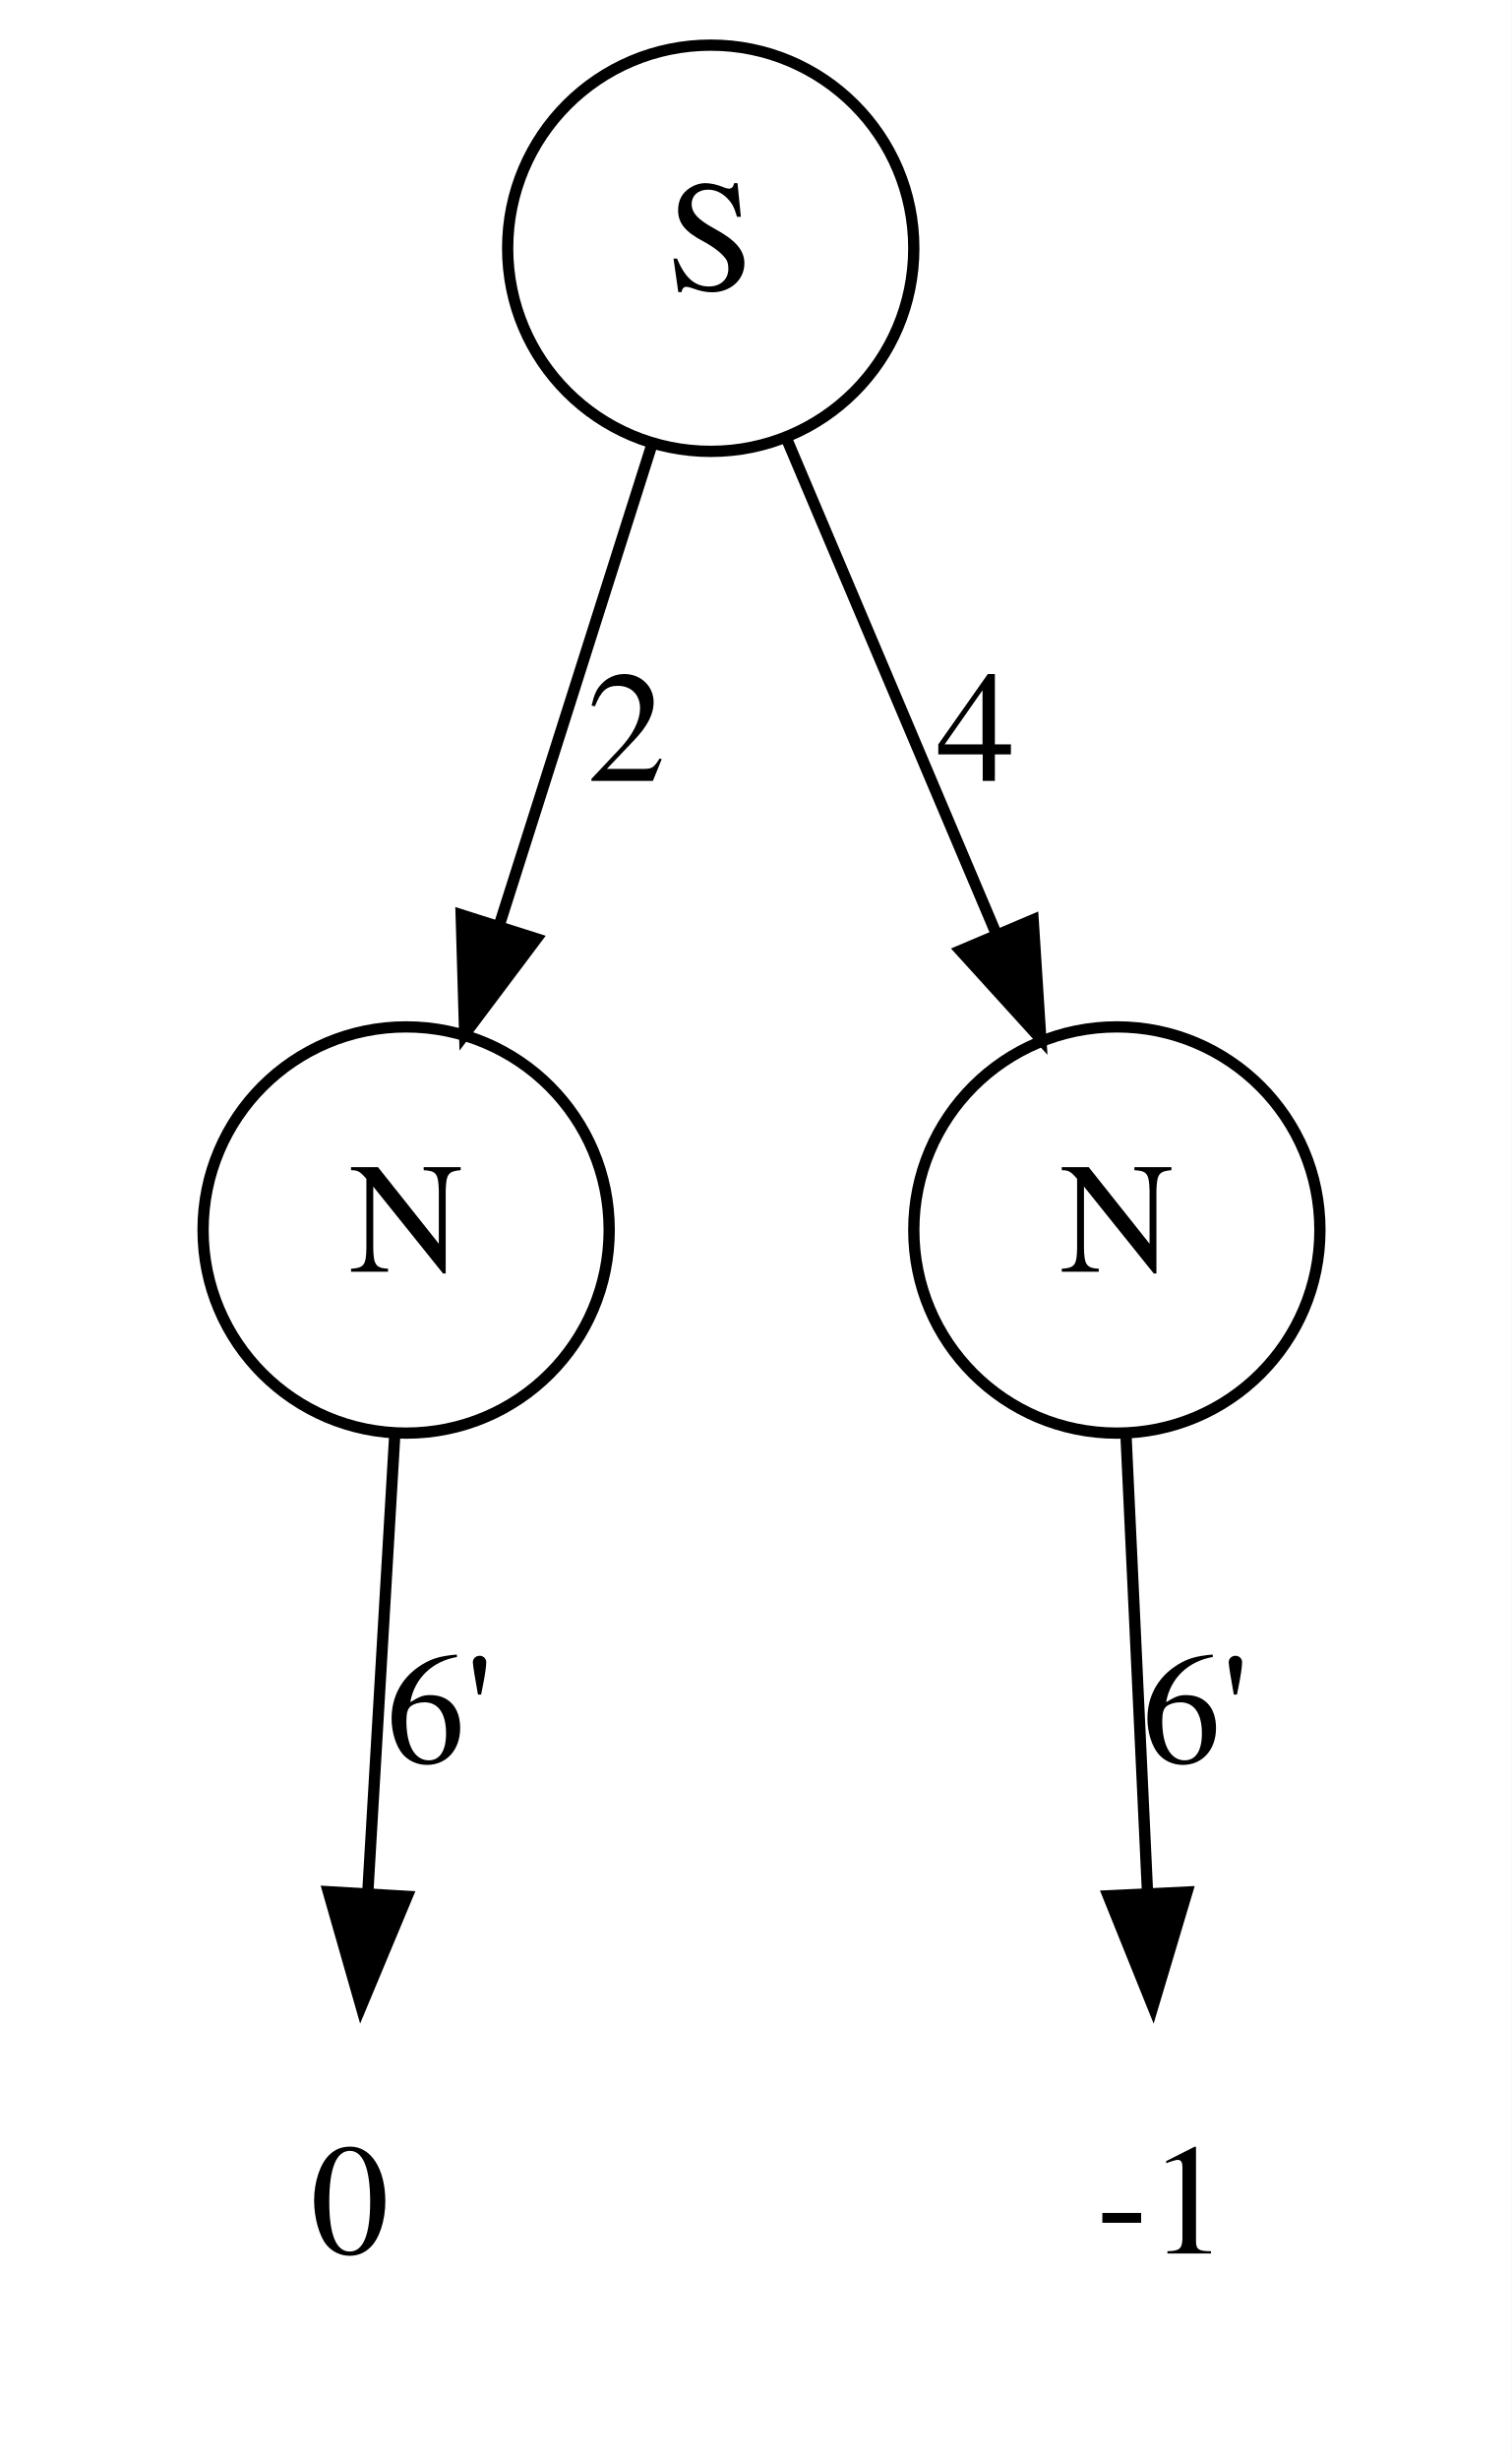
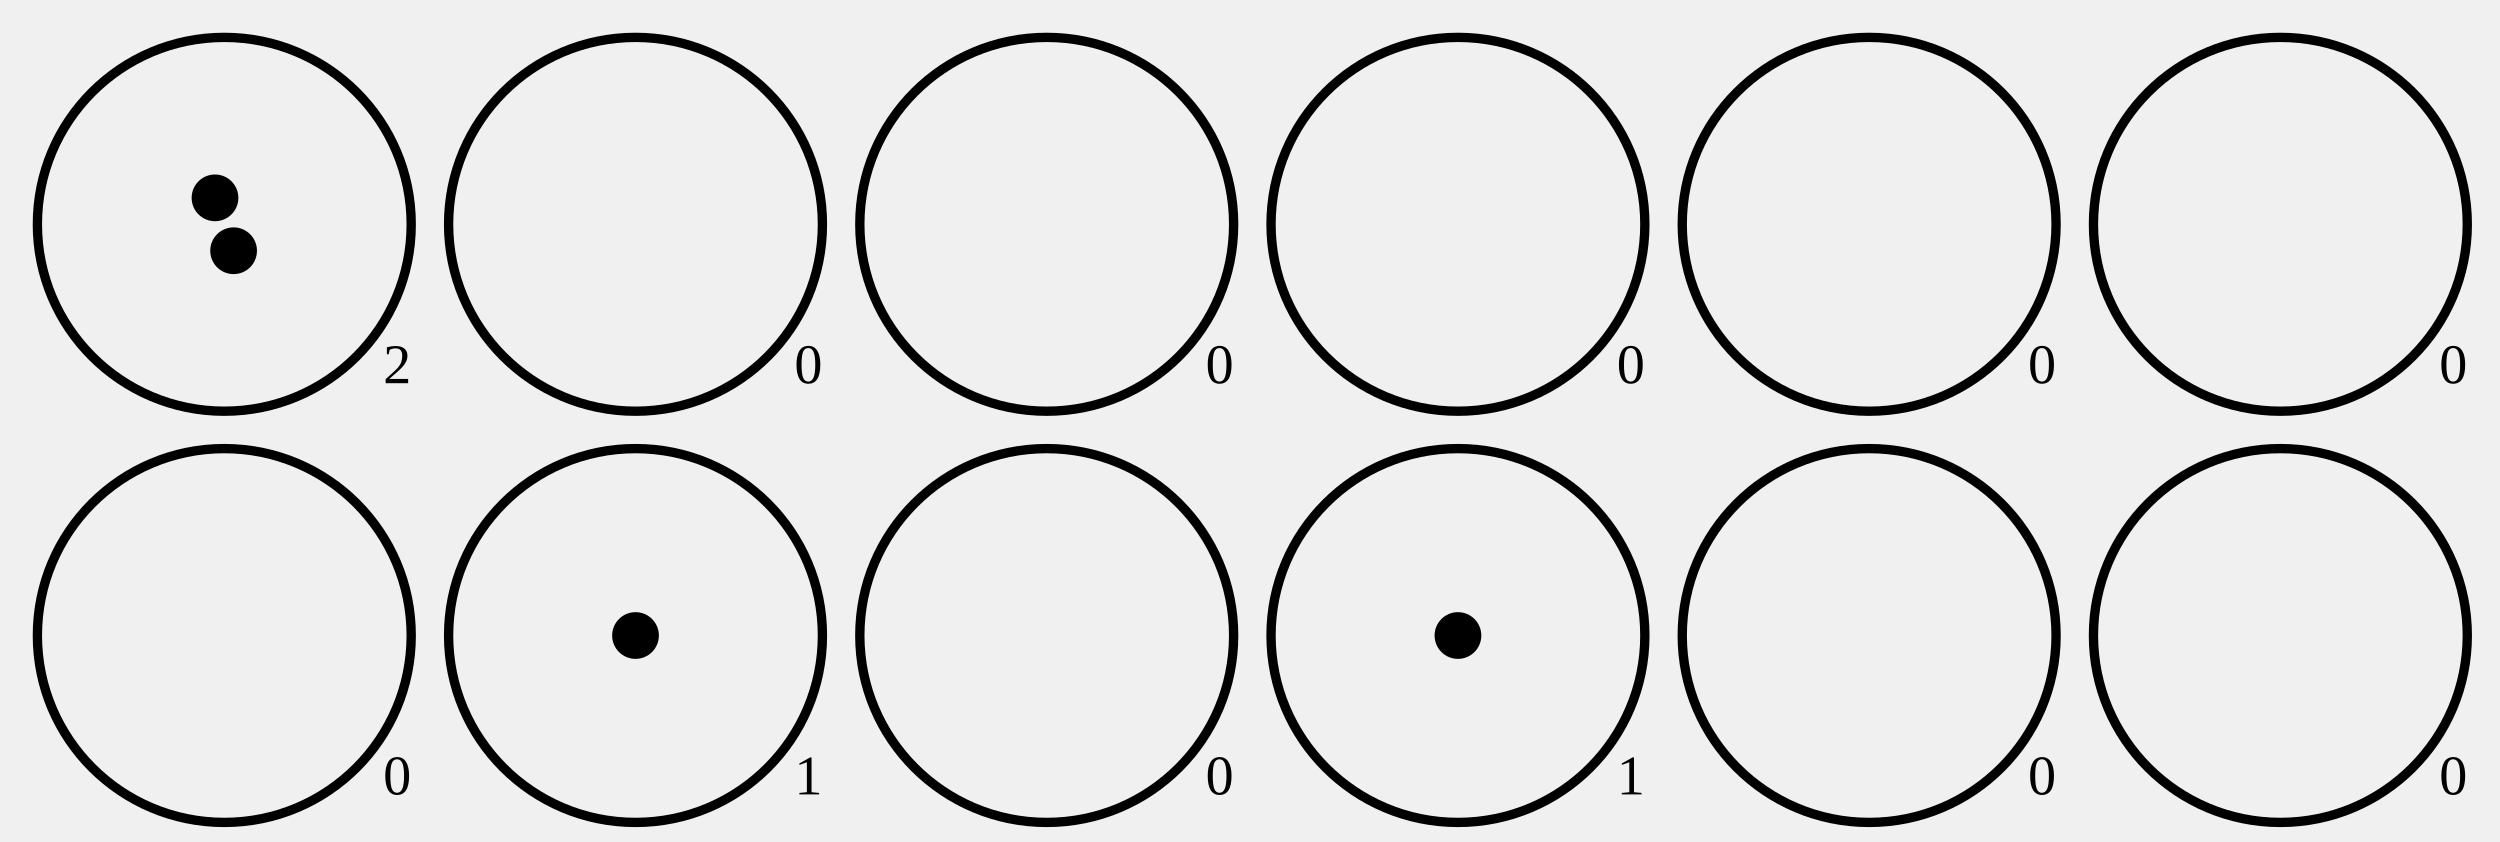
- <svg xmlns="http://www.w3.org/2000/svg" width="134pt" height="218pt" viewBox="0.00 0.00 134.00 218.00">
-   <g id="graph0" class="graph" transform="scale(1 1) rotate(0) translate(4 214)">
-     <polygon fill="white" stroke="transparent" points="-4,4 -4,-214 130,-214 130,4 -4,4" />
-     <g id="node1" class="node">
-       <ellipse fill="none" stroke="black" cx="59" cy="-192" rx="18" ry="18" />
-       <text text-anchor="middle" x="59" y="-188.3" font-family="Times,serif" font-size="14.00">S</text>
-     </g>
-     <g id="node2" class="node">
-       <ellipse fill="none" stroke="black" cx="32" cy="-105" rx="18" ry="18" />
-       <text text-anchor="middle" x="32" y="-101.3" font-family="Times,serif" font-size="14.00">N</text>
-     </g>
-     <g id="edge1" class="edge">
-       <path fill="none" stroke="black" d="M53.79,-174.61C49.98,-162.62 44.74,-146.09 40.34,-132.27" />
-       <polygon fill="black" stroke="black" points="43.55,-130.81 37.19,-122.34 36.88,-132.93 43.55,-130.81" />
-       <text text-anchor="middle" x="51.5" y="-144.8" font-family="Times,serif" font-size="14.00">2</text>
-     </g>
-     <g id="node3" class="node">
-       <ellipse fill="none" stroke="black" cx="95" cy="-105" rx="18" ry="18" />
-       <text text-anchor="middle" x="95" y="-101.3" font-family="Times,serif" font-size="14.00">N</text>
-     </g>
-     <g id="edge2" class="edge">
-       <path fill="none" stroke="black" d="M65.77,-175.01C71,-162.66 78.34,-145.35 84.35,-131.15" />
-       <polygon fill="black" stroke="black" points="87.58,-132.49 88.26,-121.92 81.14,-129.76 87.58,-132.49" />
-       <text text-anchor="middle" x="82.5" y="-144.8" font-family="Times,serif" font-size="14.00">4</text>
-     </g>
-     <g id="node4" class="node">
-       <text text-anchor="middle" x="27" y="-14.3" font-family="Times,serif" font-size="14.00">0</text>
-     </g>
-     <g id="edge3" class="edge">
-       <path fill="none" stroke="black" d="M30.99,-86.8C30.3,-75.16 29.39,-59.55 28.6,-46.24" />
-       <polygon fill="black" stroke="black" points="32.09,-45.95 28.01,-36.18 25.1,-46.36 32.09,-45.95" />
-       <text text-anchor="middle" x="35" y="-57.8" font-family="Times,serif" font-size="14.00">6'</text>
-     </g>
-     <g id="node5" class="node">
-       <text text-anchor="middle" x="99" y="-14.3" font-family="Times,serif" font-size="14.00">-1</text>
-     </g>
-     <g id="edge4" class="edge">
-       <path fill="none" stroke="black" d="M95.81,-86.8C96.36,-75.16 97.09,-59.55 97.72,-46.24" />
-       <polygon fill="black" stroke="black" points="101.22,-46.33 98.19,-36.18 94.23,-46 101.22,-46.33" />
-       <text text-anchor="middle" x="102" y="-57.8" font-family="Times,serif" font-size="14.00">6'</text>
-     </g>
-   </g>
+ <svg xmlns="http://www.w3.org/2000/svg" width="535" height="180">
+   <style>
+         circle {
+           fill: none;
+           stroke: #000;
+           stroke-width: 2;
+         }
+         .bean {
+           fill: #000
+         }
+         .highlight {
+           stroke: red;
+         }
+       </style>
+   <circle cx="48.0" cy="48.0" r="40" />
+   <text x="82.0" y="82.0">2</text>
+   <circle cx="136.0" cy="48.0" r="40" />
+   <text x="170.0" y="82.0">0</text>
+   <circle cx="224.0" cy="48.0" r="40" />
+   <text x="258.0" y="82.0">0</text>
+   <circle cx="312.0" cy="48.0" r="40" />
+   <text x="346.0" y="82.0">0</text>
+   <circle cx="400.0" cy="48.0" r="40" />
+   <text x="434.0" y="82.0">0</text>
+   <circle cx="488.0" cy="48.0" r="40" />
+   <text x="522.0" y="82.0">0</text>
+   <circle cx="48.0" cy="136.0" r="40" />
+   <text x="82.0" y="170.0">0</text>
+   <circle cx="136.0" cy="136.0" r="40" />
+   <text x="170.0" y="170.0">1</text>
+   <circle cx="224.0" cy="136.0" r="40" />
+   <text x="258.0" y="170.0">0</text>
+   <circle cx="312.0" cy="136.0" r="40" />
+   <text x="346.0" y="170.0">1</text>
+   <circle cx="400.0" cy="136.0" r="40" />
+   <text x="434.0" y="170.0">0</text>
+   <circle cx="488.0" cy="136.0" r="40" />
+   <text x="522.0" y="170.0">0</text>
+   <circle cx="49.991" cy="53.66" r="4" class="bean" />
+   <circle cx="46.009" cy="42.34" r="4" class="bean" />
+   <circle cx="136.0" cy="136.0" r="4" class="bean" />
+   <circle cx="312.0" cy="136.0" r="4" class="bean" />
</svg>
